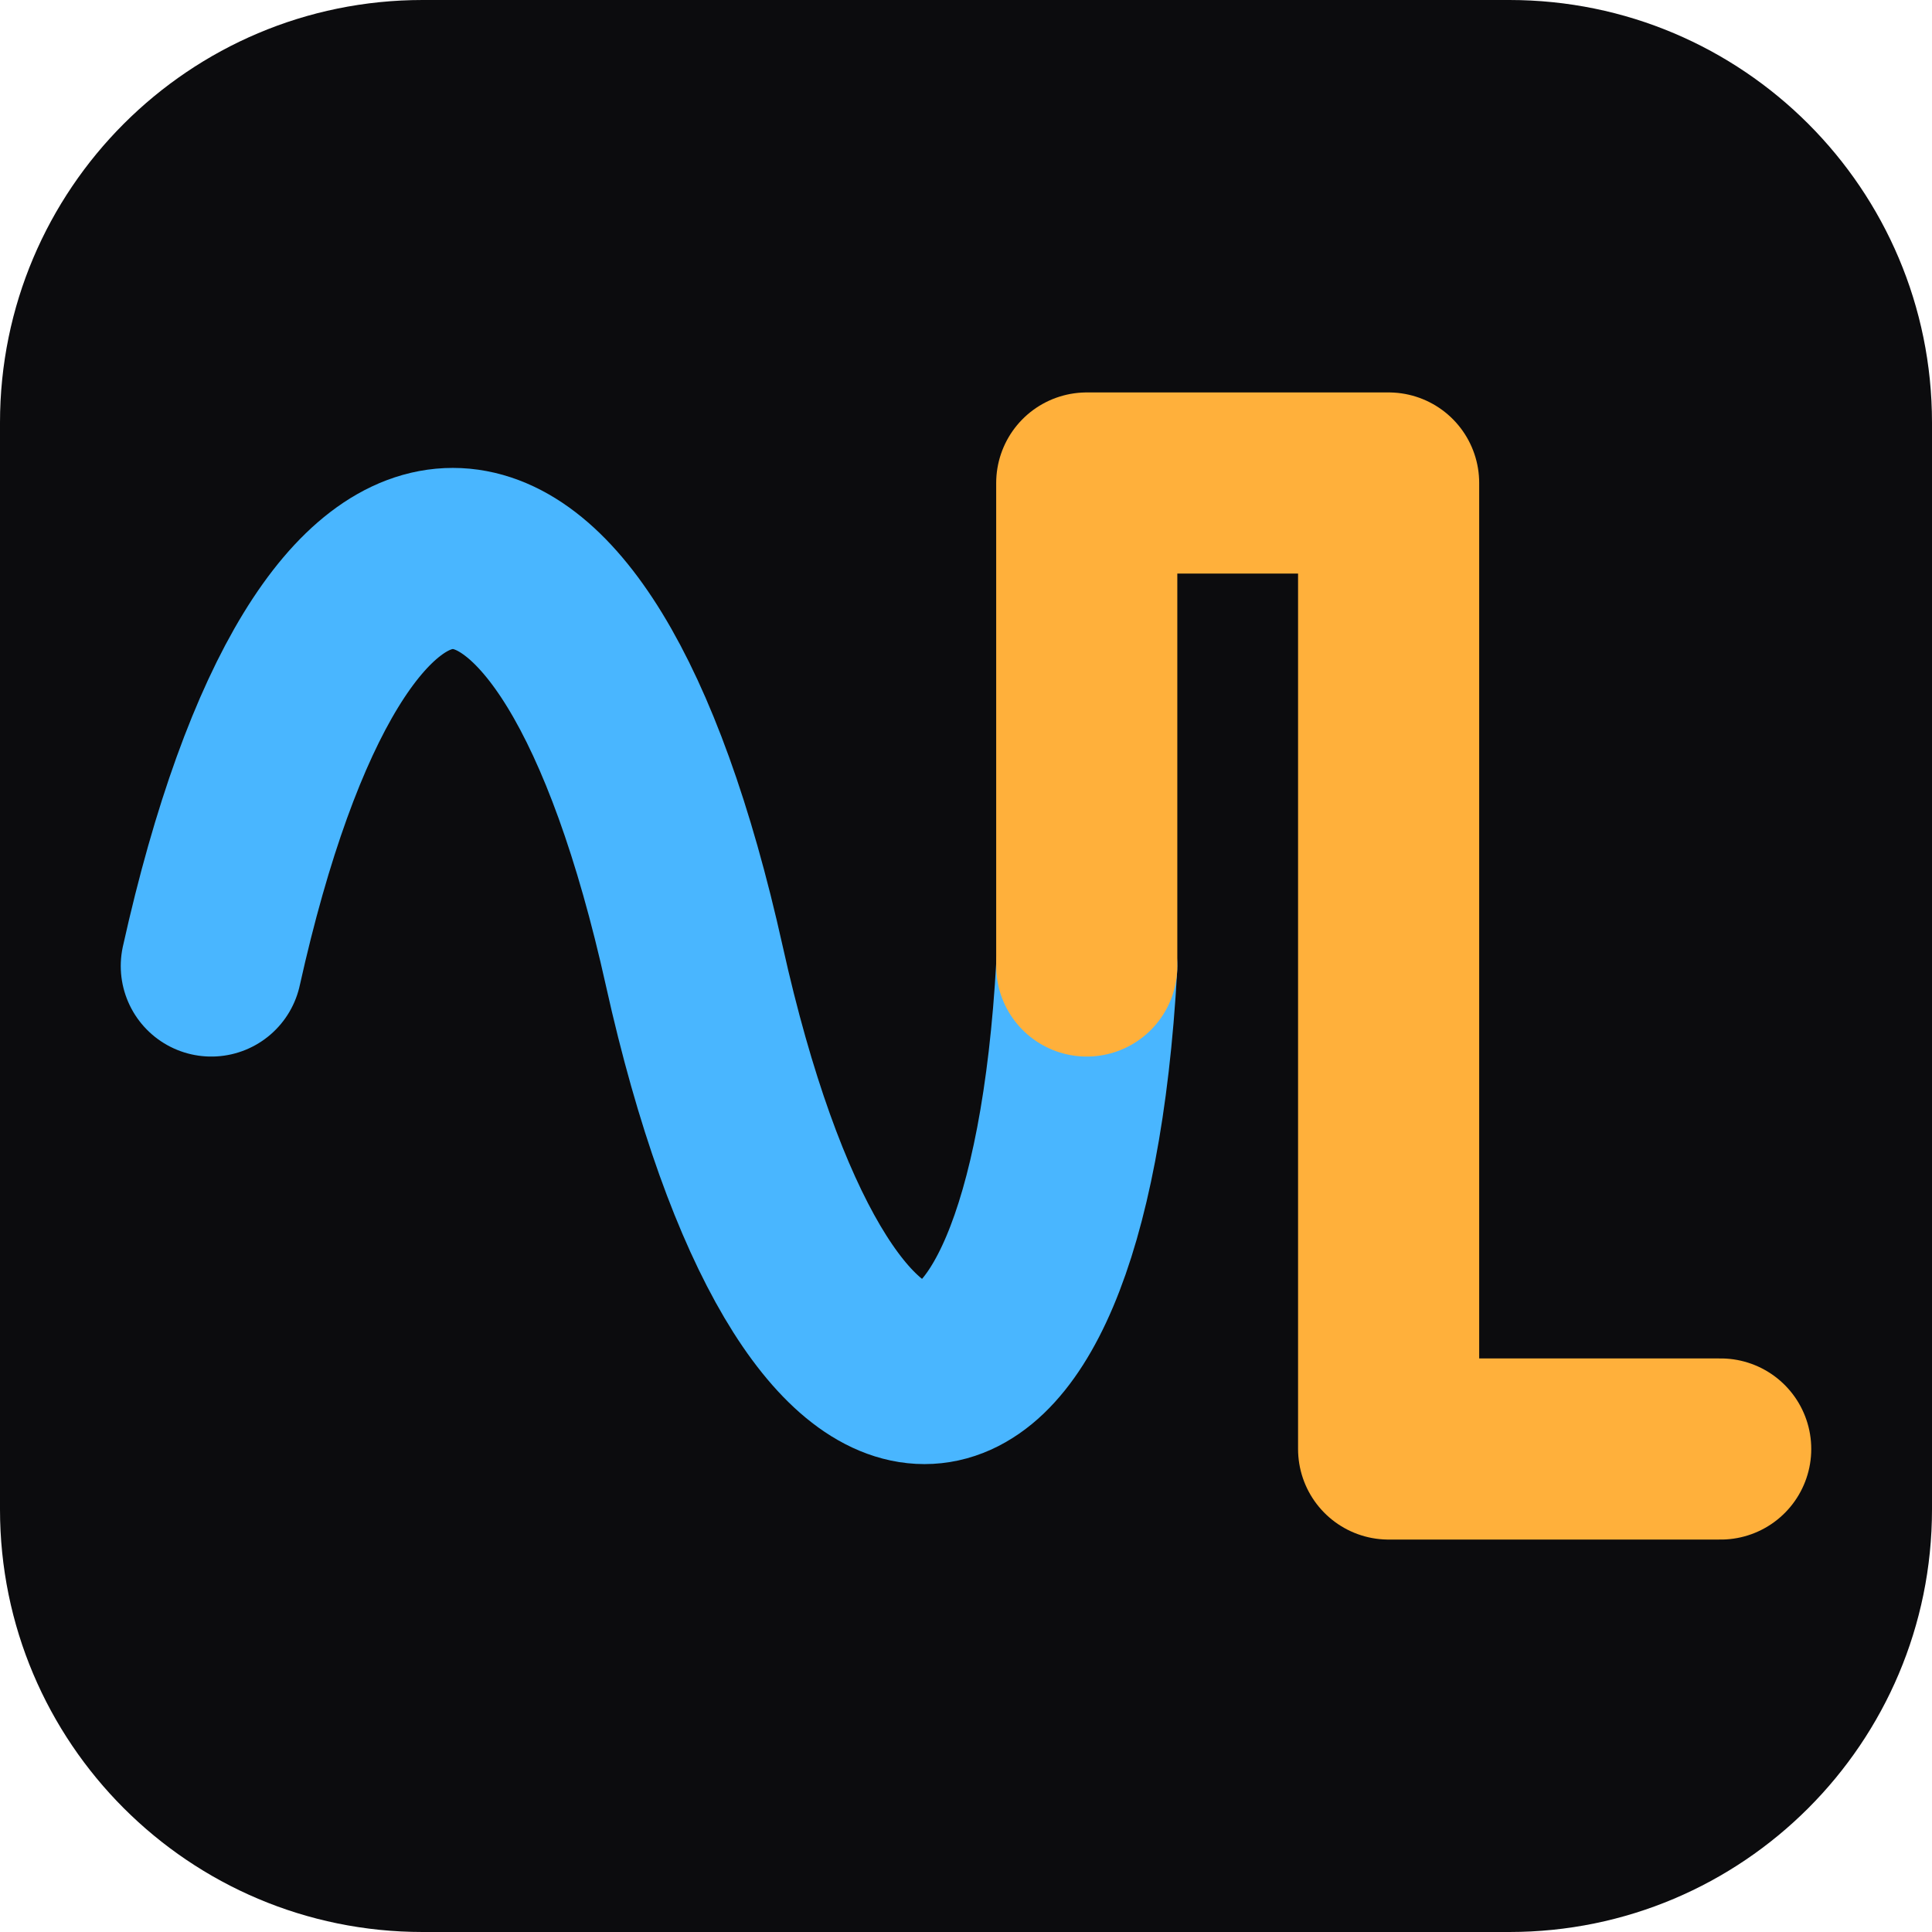
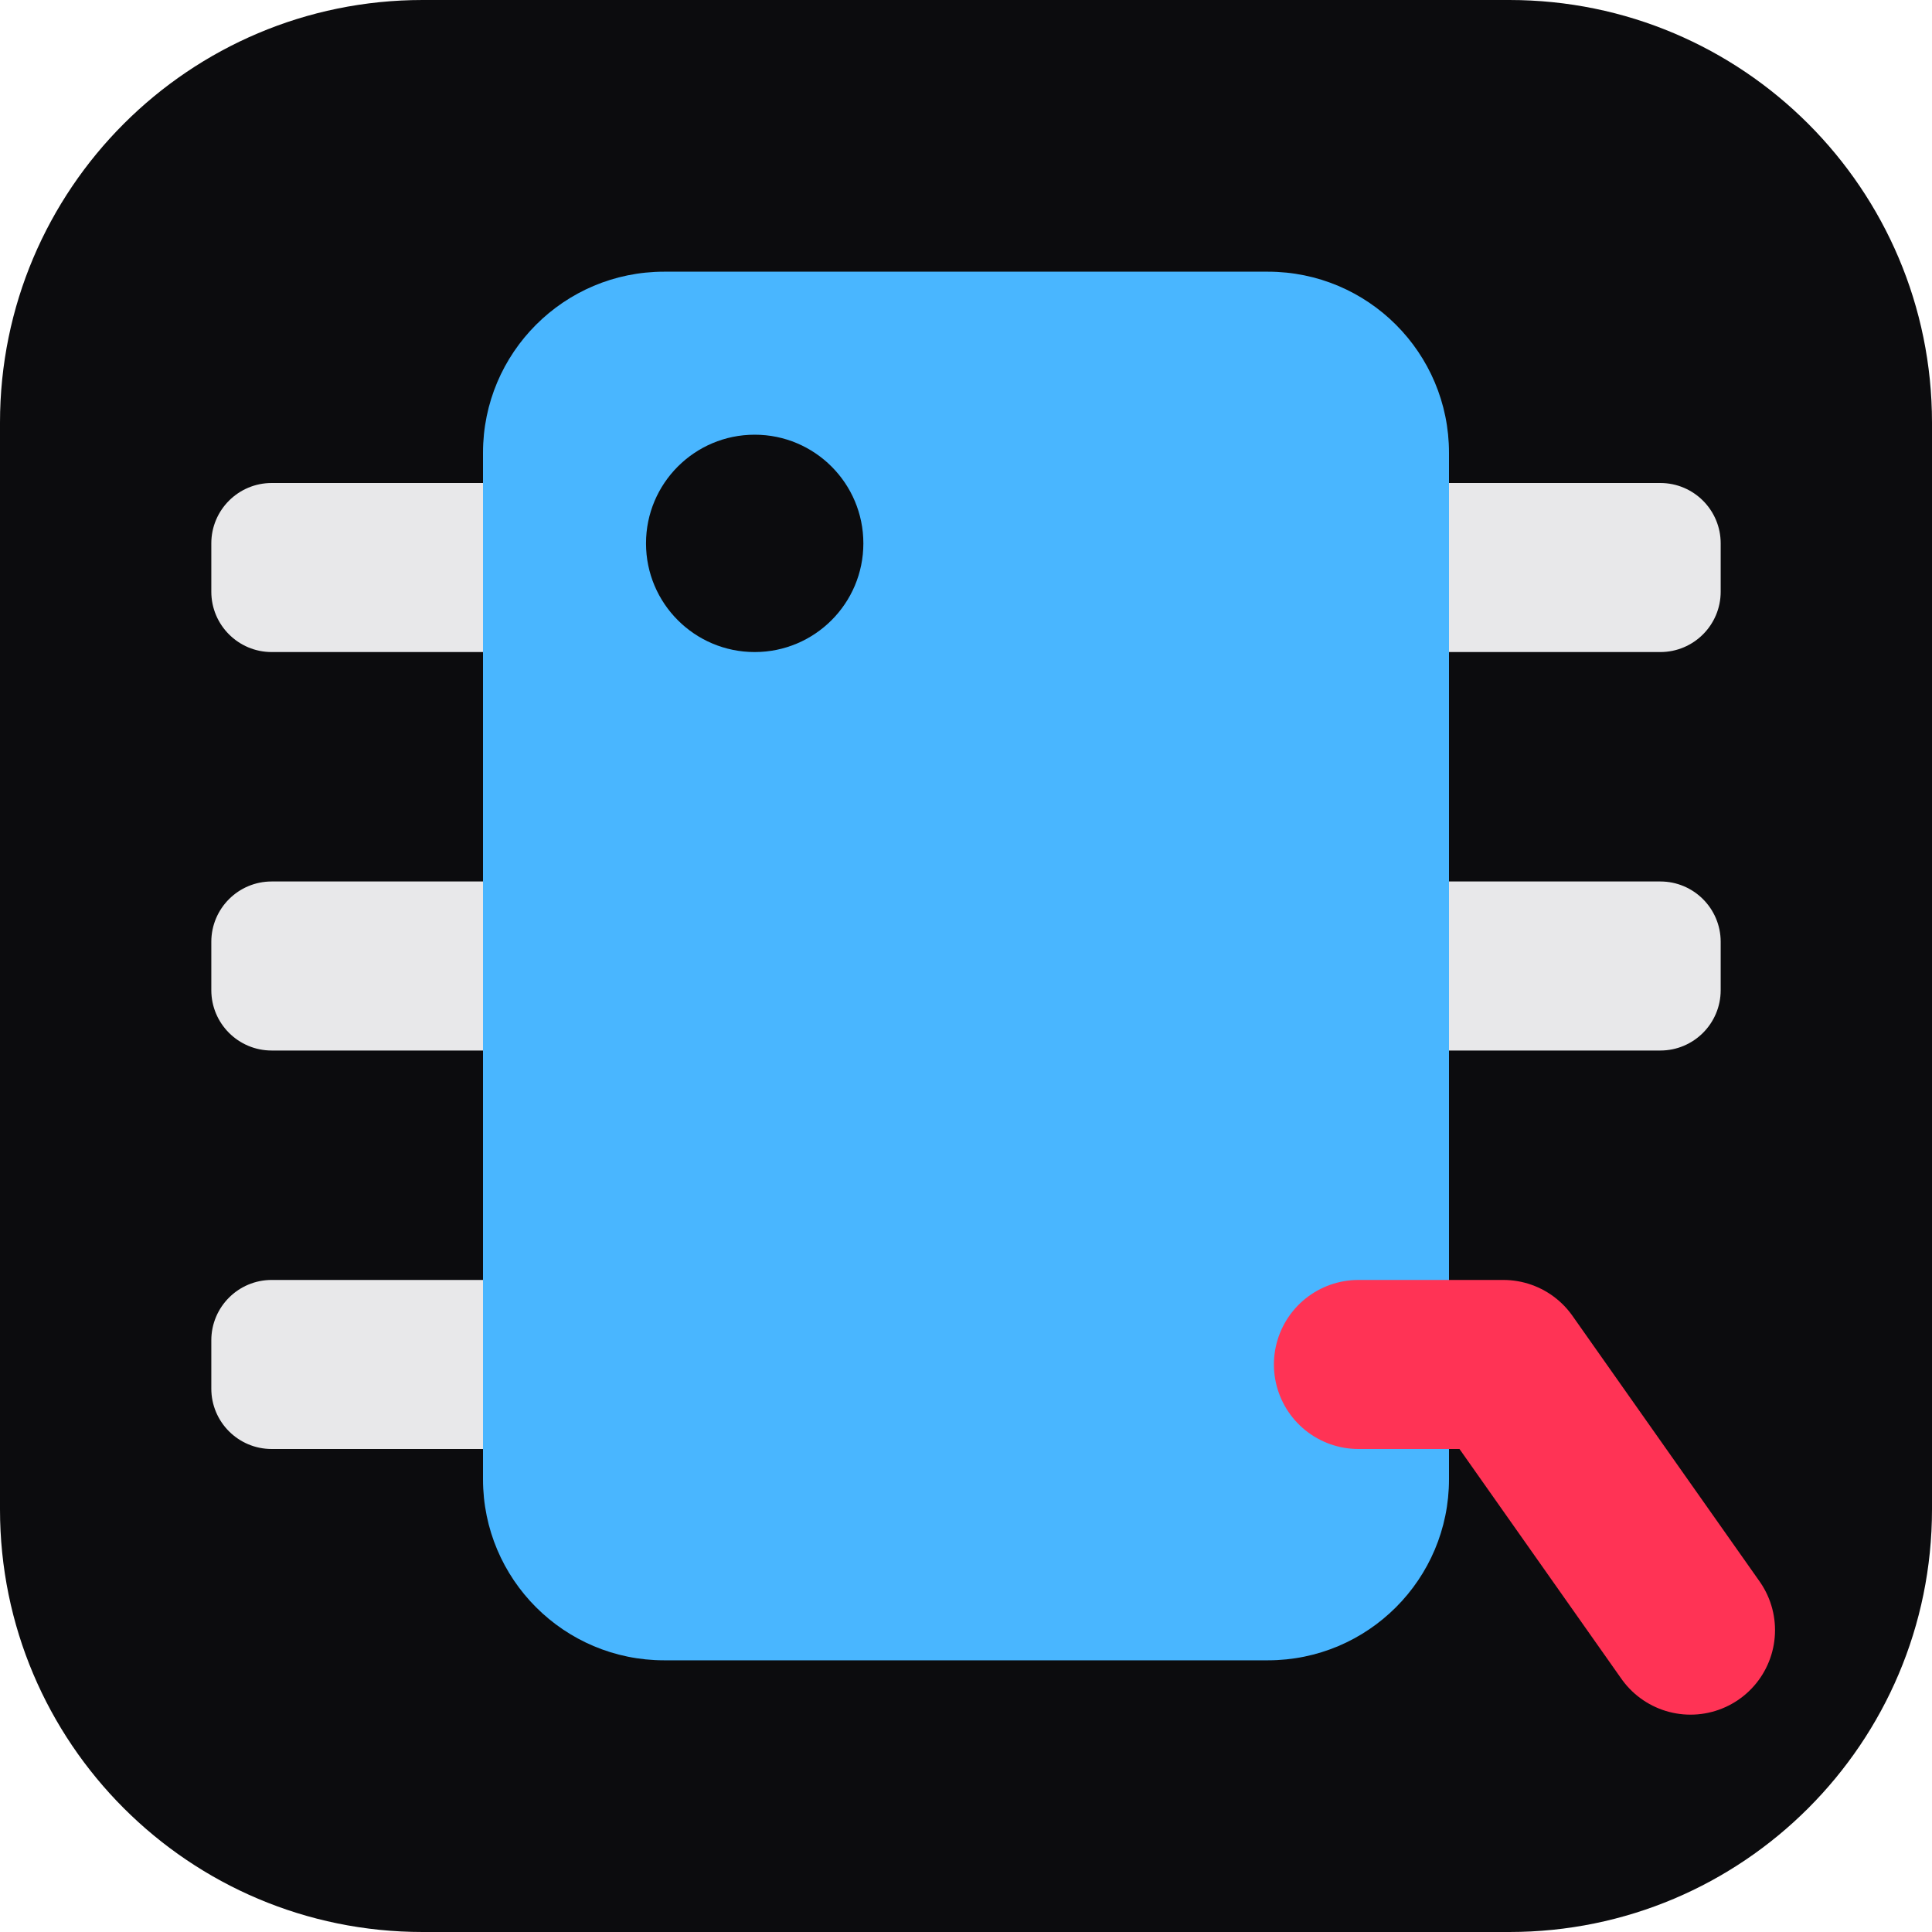
<svg xmlns="http://www.w3.org/2000/svg" viewBox="0 0 32 32">
  <rect width="32" height="32" rx="7" fill="#0c0c0e" />
-   <g fill="none" stroke-width="3" stroke-linecap="round" stroke-linejoin="round">
-     <path d="M3.5 16C5.5 7 9.5 7 11.5 16S17.5 25 18 16" stroke="#49b6ff" />
-     <path d="M18 16V8H23V24H28.5" stroke="#ffb03b" />
+   <g fill="#e8e8ea">
+     <rect x="3.5" y="8" width="6" height="2.8" rx="1" />
+     <rect x="3.5" y="14.6" width="6" height="2.8" rx="1" />
+     <rect x="3.5" y="21.2" width="6" height="2.8" rx="1" />
+     <rect x="22.5" y="8" width="6" height="2.8" rx="1" />
+     <rect x="22.5" y="14.6" width="6" height="2.8" rx="1" />
  </g>
+   <rect x="8" y="4.5" width="16" height="23" rx="3" fill="#49b6ff" />
+   <circle cx="12.5" cy="9" r="1.8" fill="#0c0c0e" />
+   <path d="M22.5 22.6h2.4l3.1 4.4" fill="none" stroke="#ff3355" stroke-width="2.8" stroke-linecap="round" stroke-linejoin="round" />
</svg>
